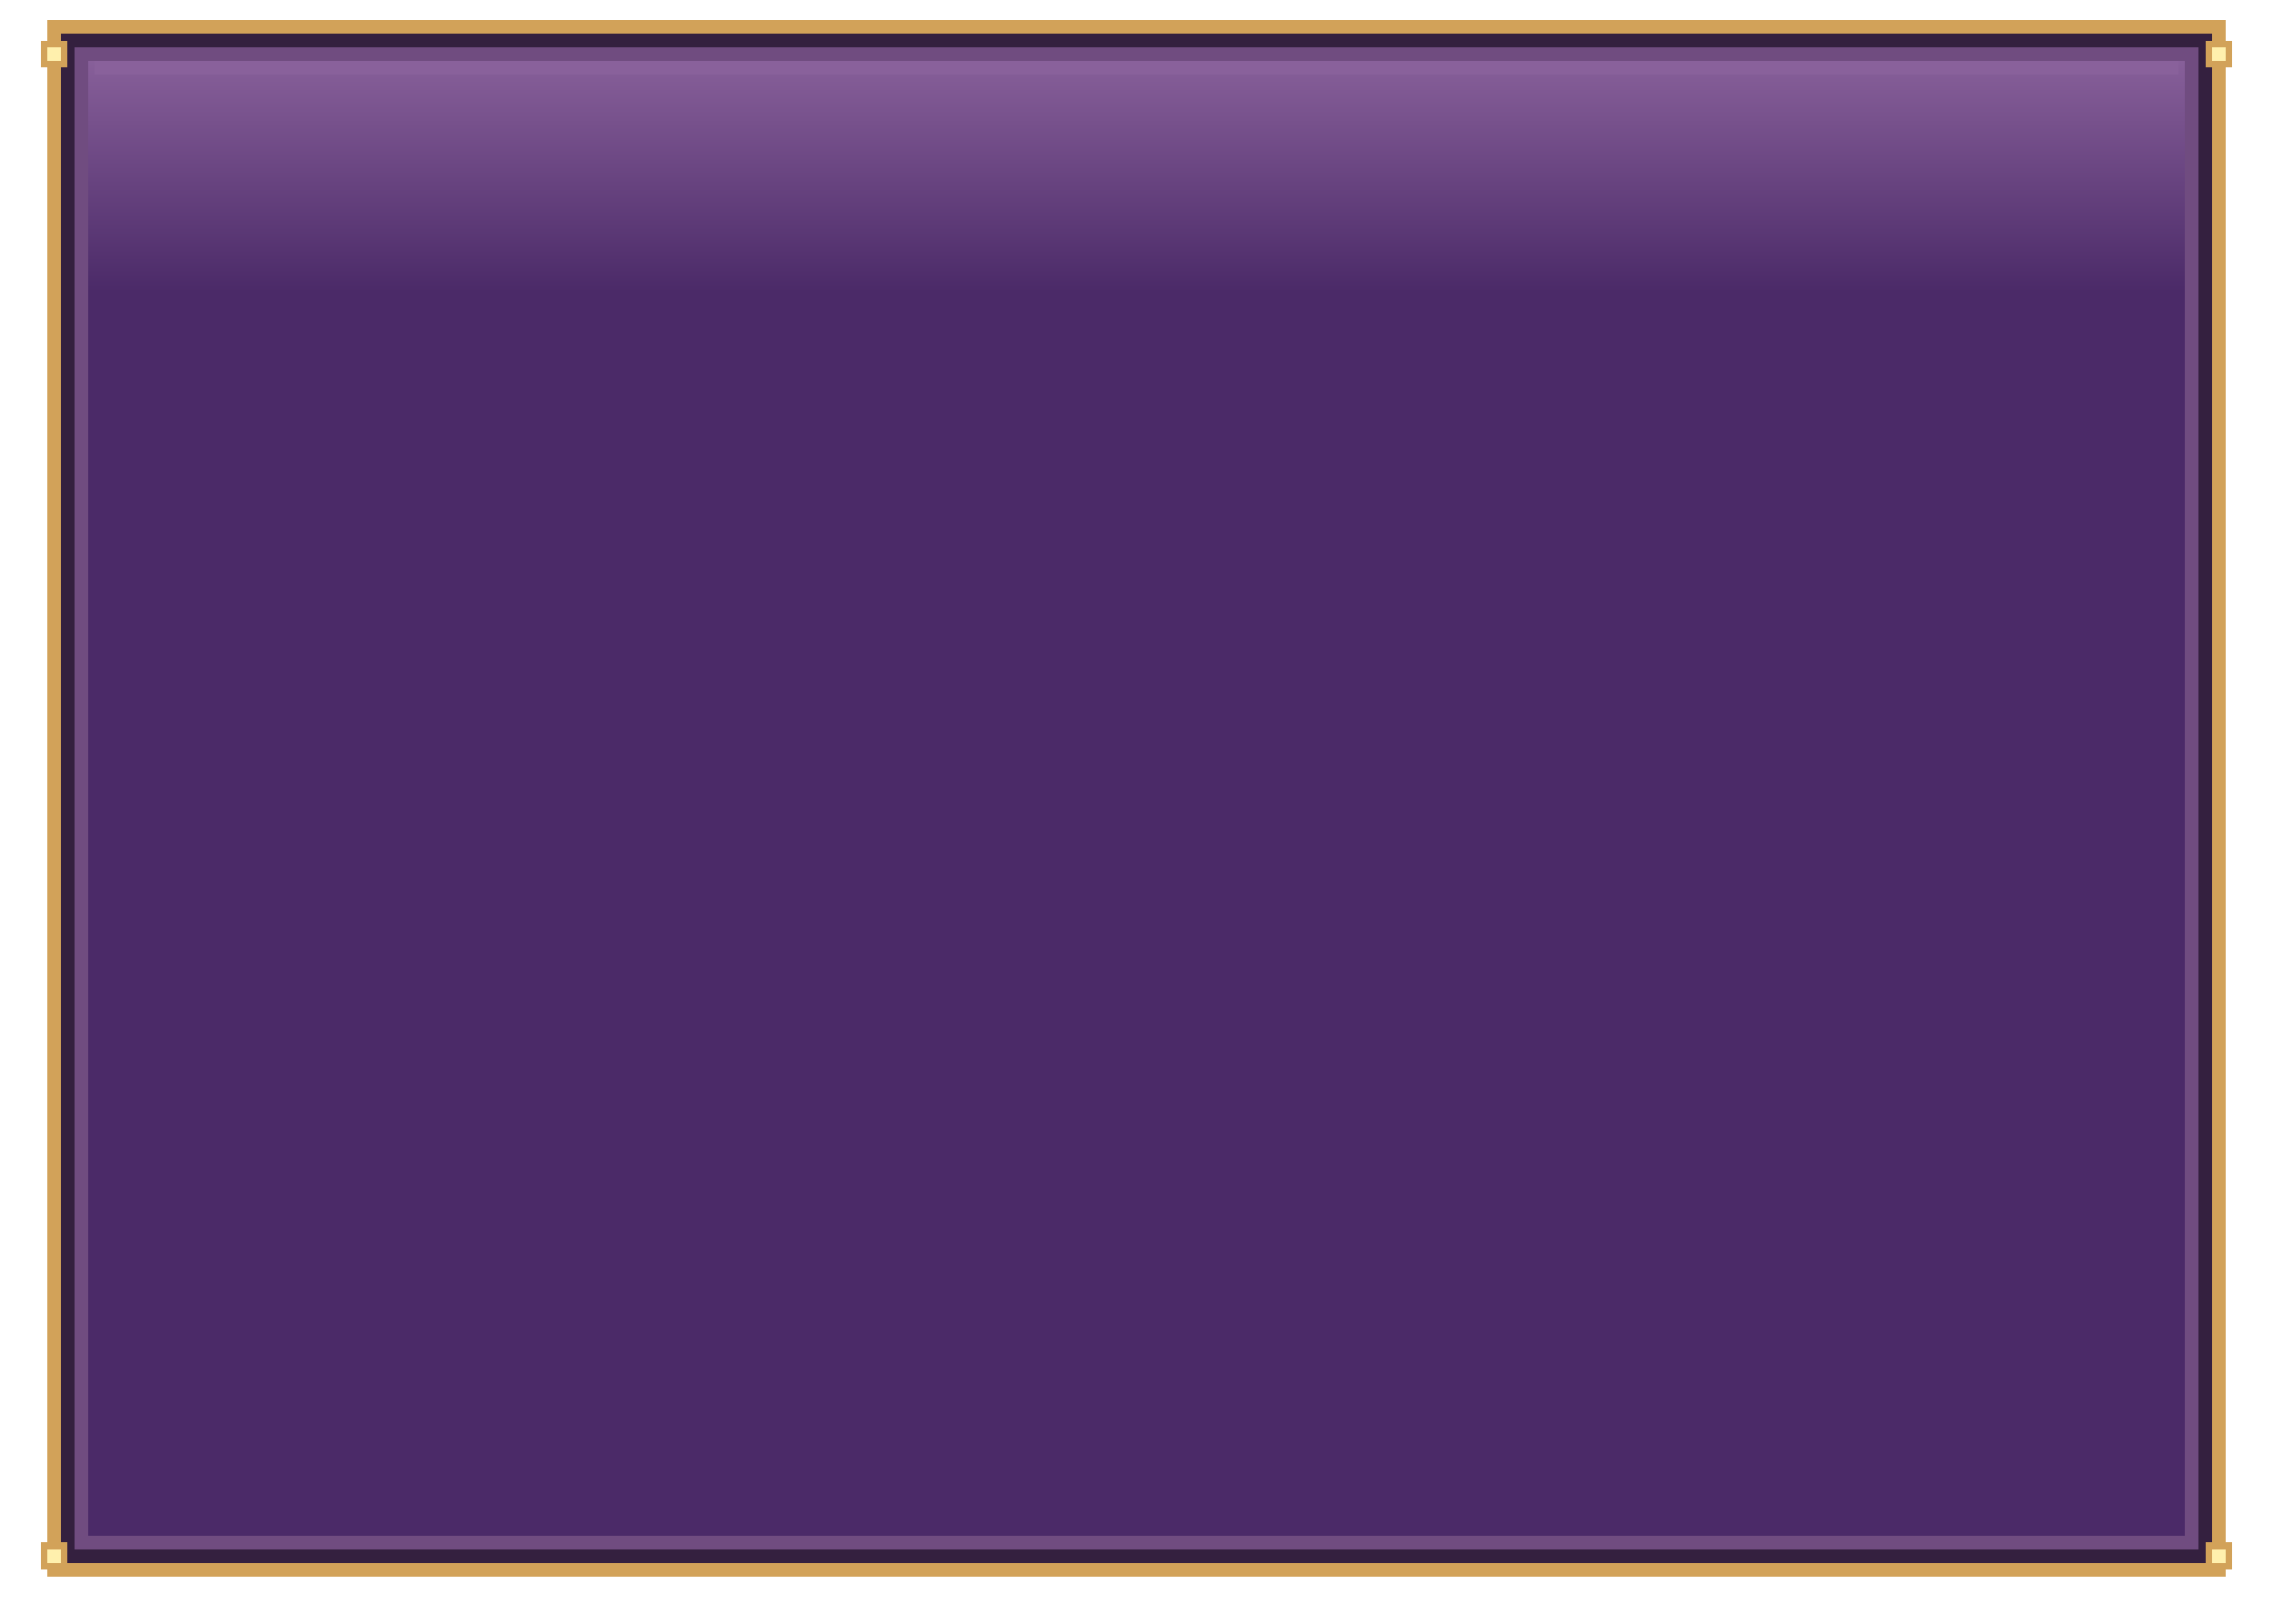
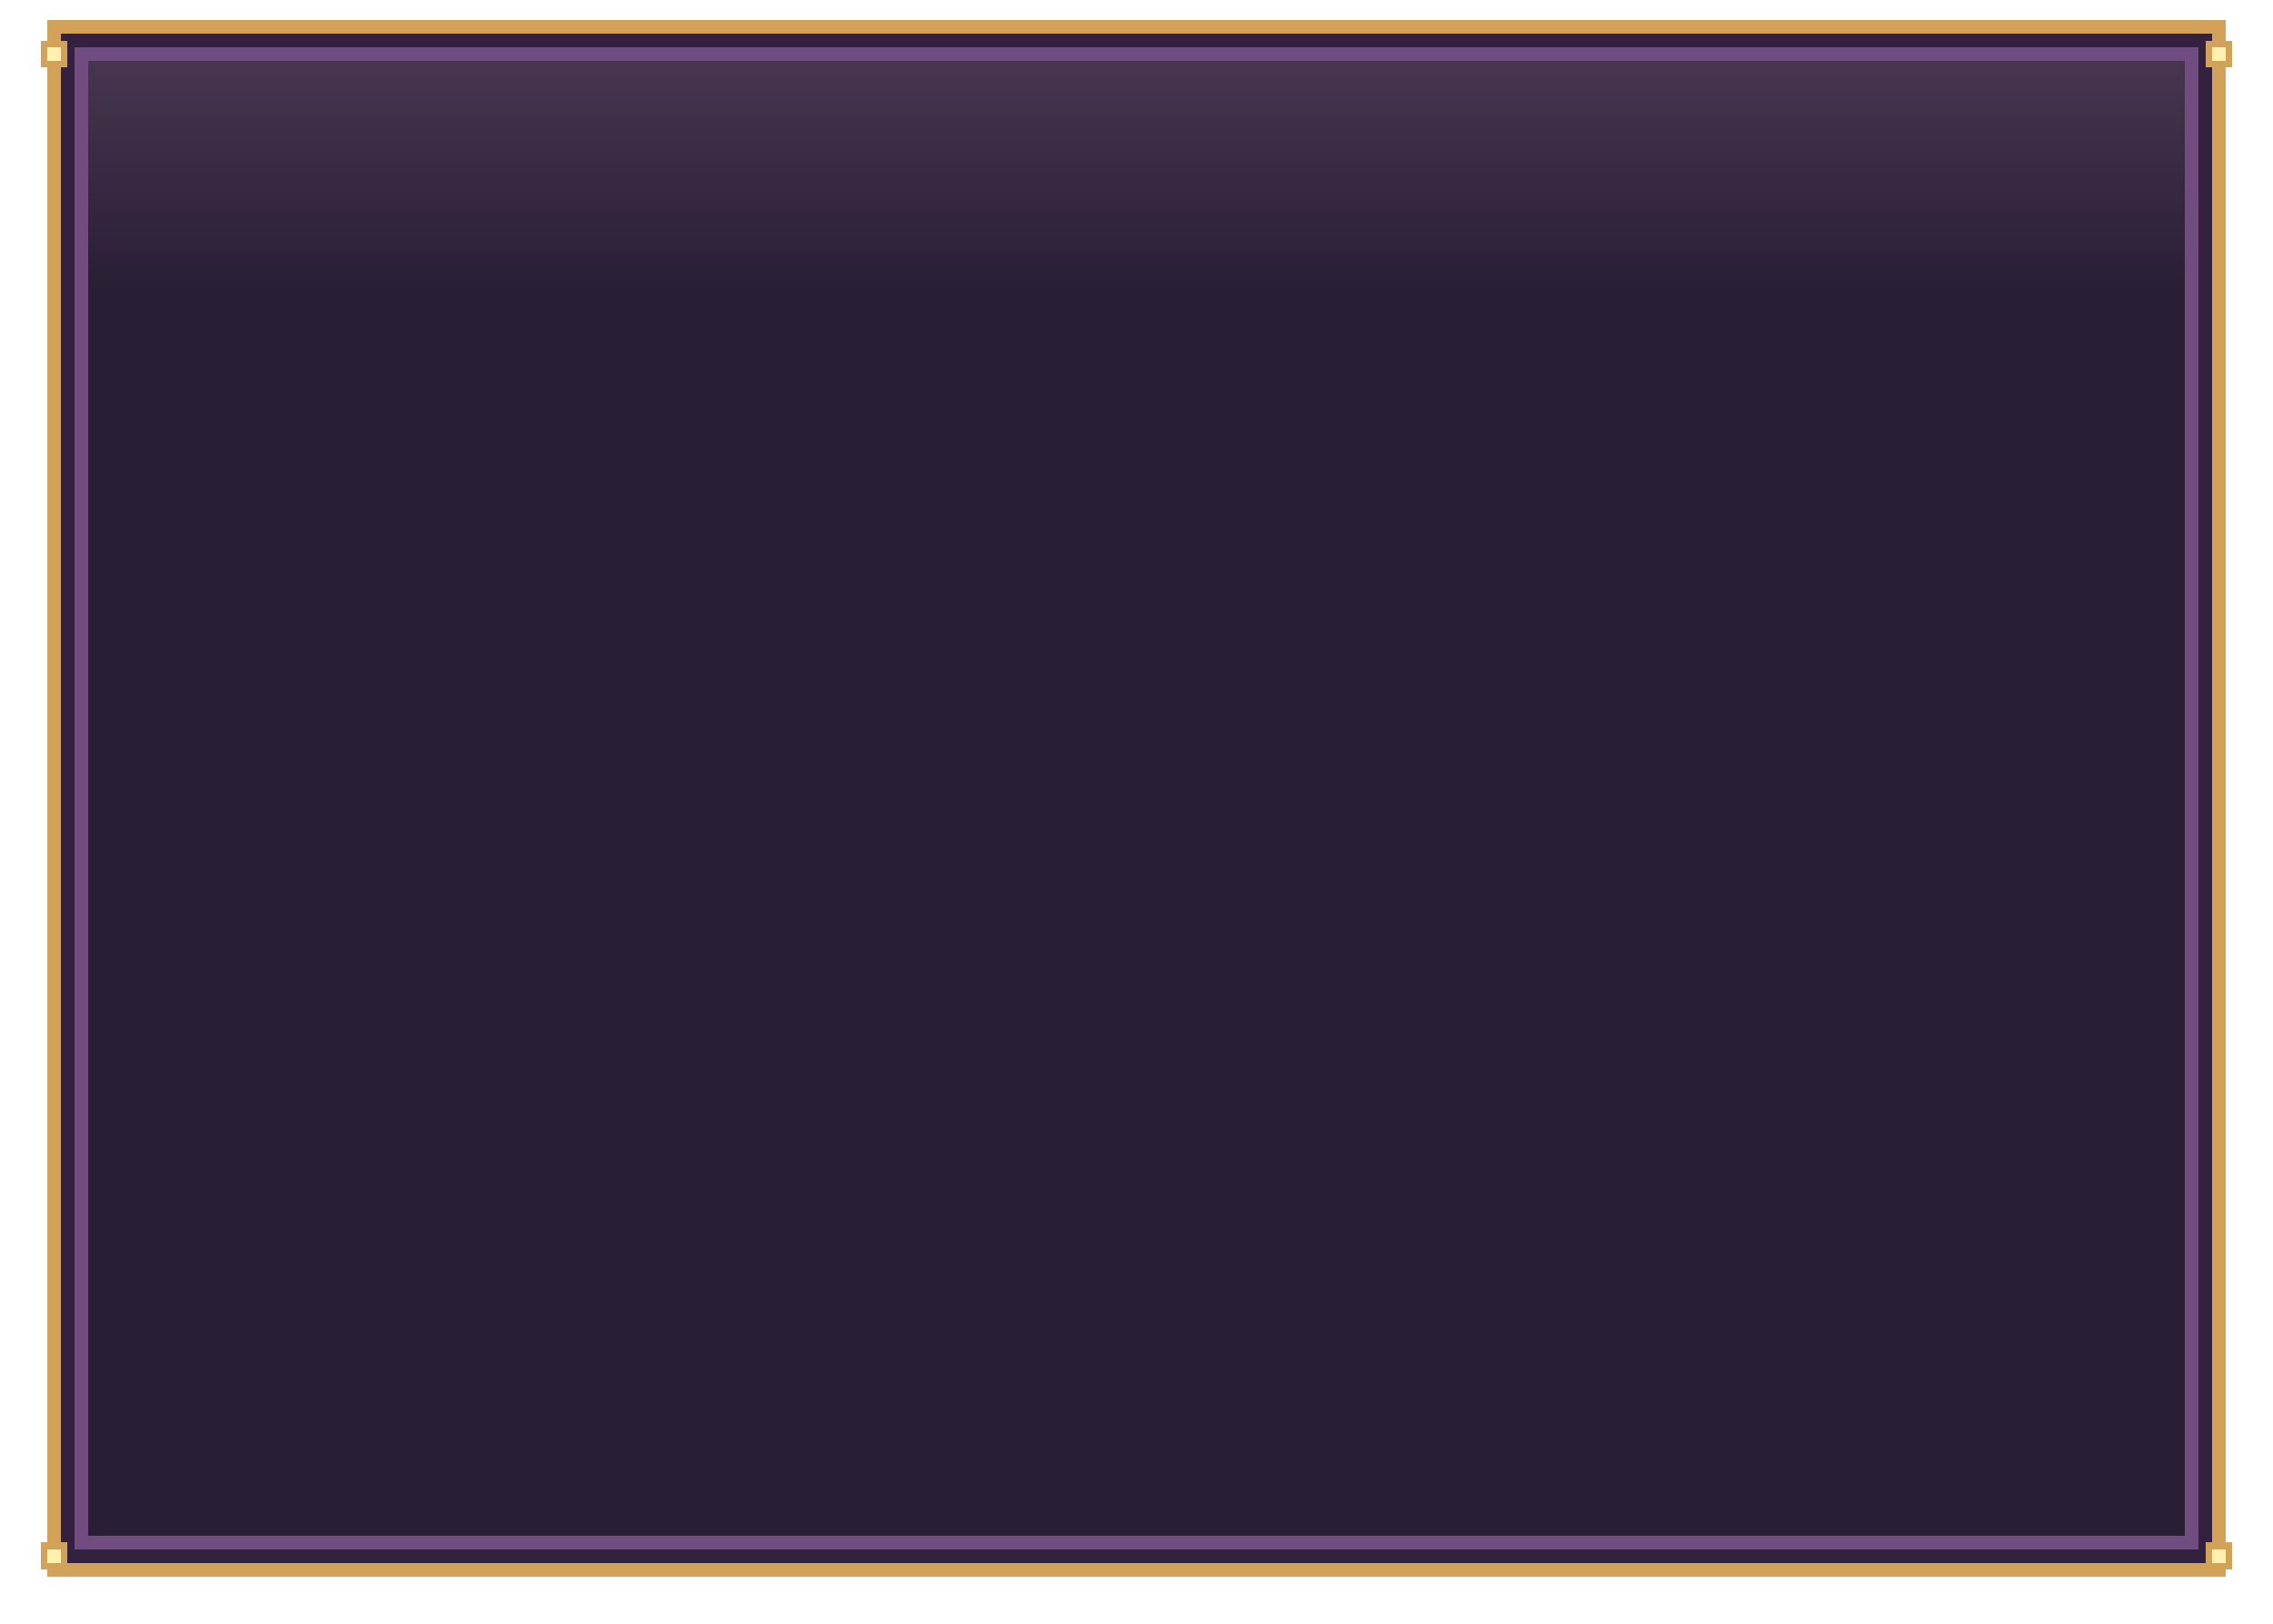
<svg xmlns="http://www.w3.org/2000/svg" width="336" height="240" viewBox="0 0 336 240">
  <defs>
    <linearGradient id="face" x2="0" y2="1">
-       <stop stop-color="#89619b" />
-       <stop offset=".16" stop-color="#4b2a68" />
-       <stop offset="1" stop-color="#4b2a68" />
+       <stop stop-color="#48364f" />
+       <stop offset=".16" stop-color="#281f35" />
+       <stop offset="1" stop-color="#281f35" />
    </linearGradient>
  </defs>
  <g shape-rendering="crispEdges">
    <path d="M8 4H328V232H8Z" fill="#34203f" stroke="#d2a259" stroke-width="2" />
    <path d="M12 8H324V228H12Z" fill="url(#face)" stroke="#704c80" stroke-width="2" />
-     <path d="M14 10H322" stroke="#89619b" stroke-width="2" />
+     <path d="M14 10H322" stroke="#48364f" stroke-width="2" />
    <rect x="6" y="6" width="4" height="4" fill="#d2a259" />
    <rect x="7" y="7" width="2" height="2" fill="#fff0ad" />
    <rect x="326" y="6" width="4" height="4" fill="#d2a259" />
    <rect x="327" y="7" width="2" height="2" fill="#fff0ad" />
    <rect x="6" y="228" width="4" height="4" fill="#d2a259" />
    <rect x="7" y="229" width="2" height="2" fill="#fff0ad" />
    <rect x="326" y="228" width="4" height="4" fill="#d2a259" />
    <rect x="327" y="229" width="2" height="2" fill="#fff0ad" />
  </g>
</svg>
